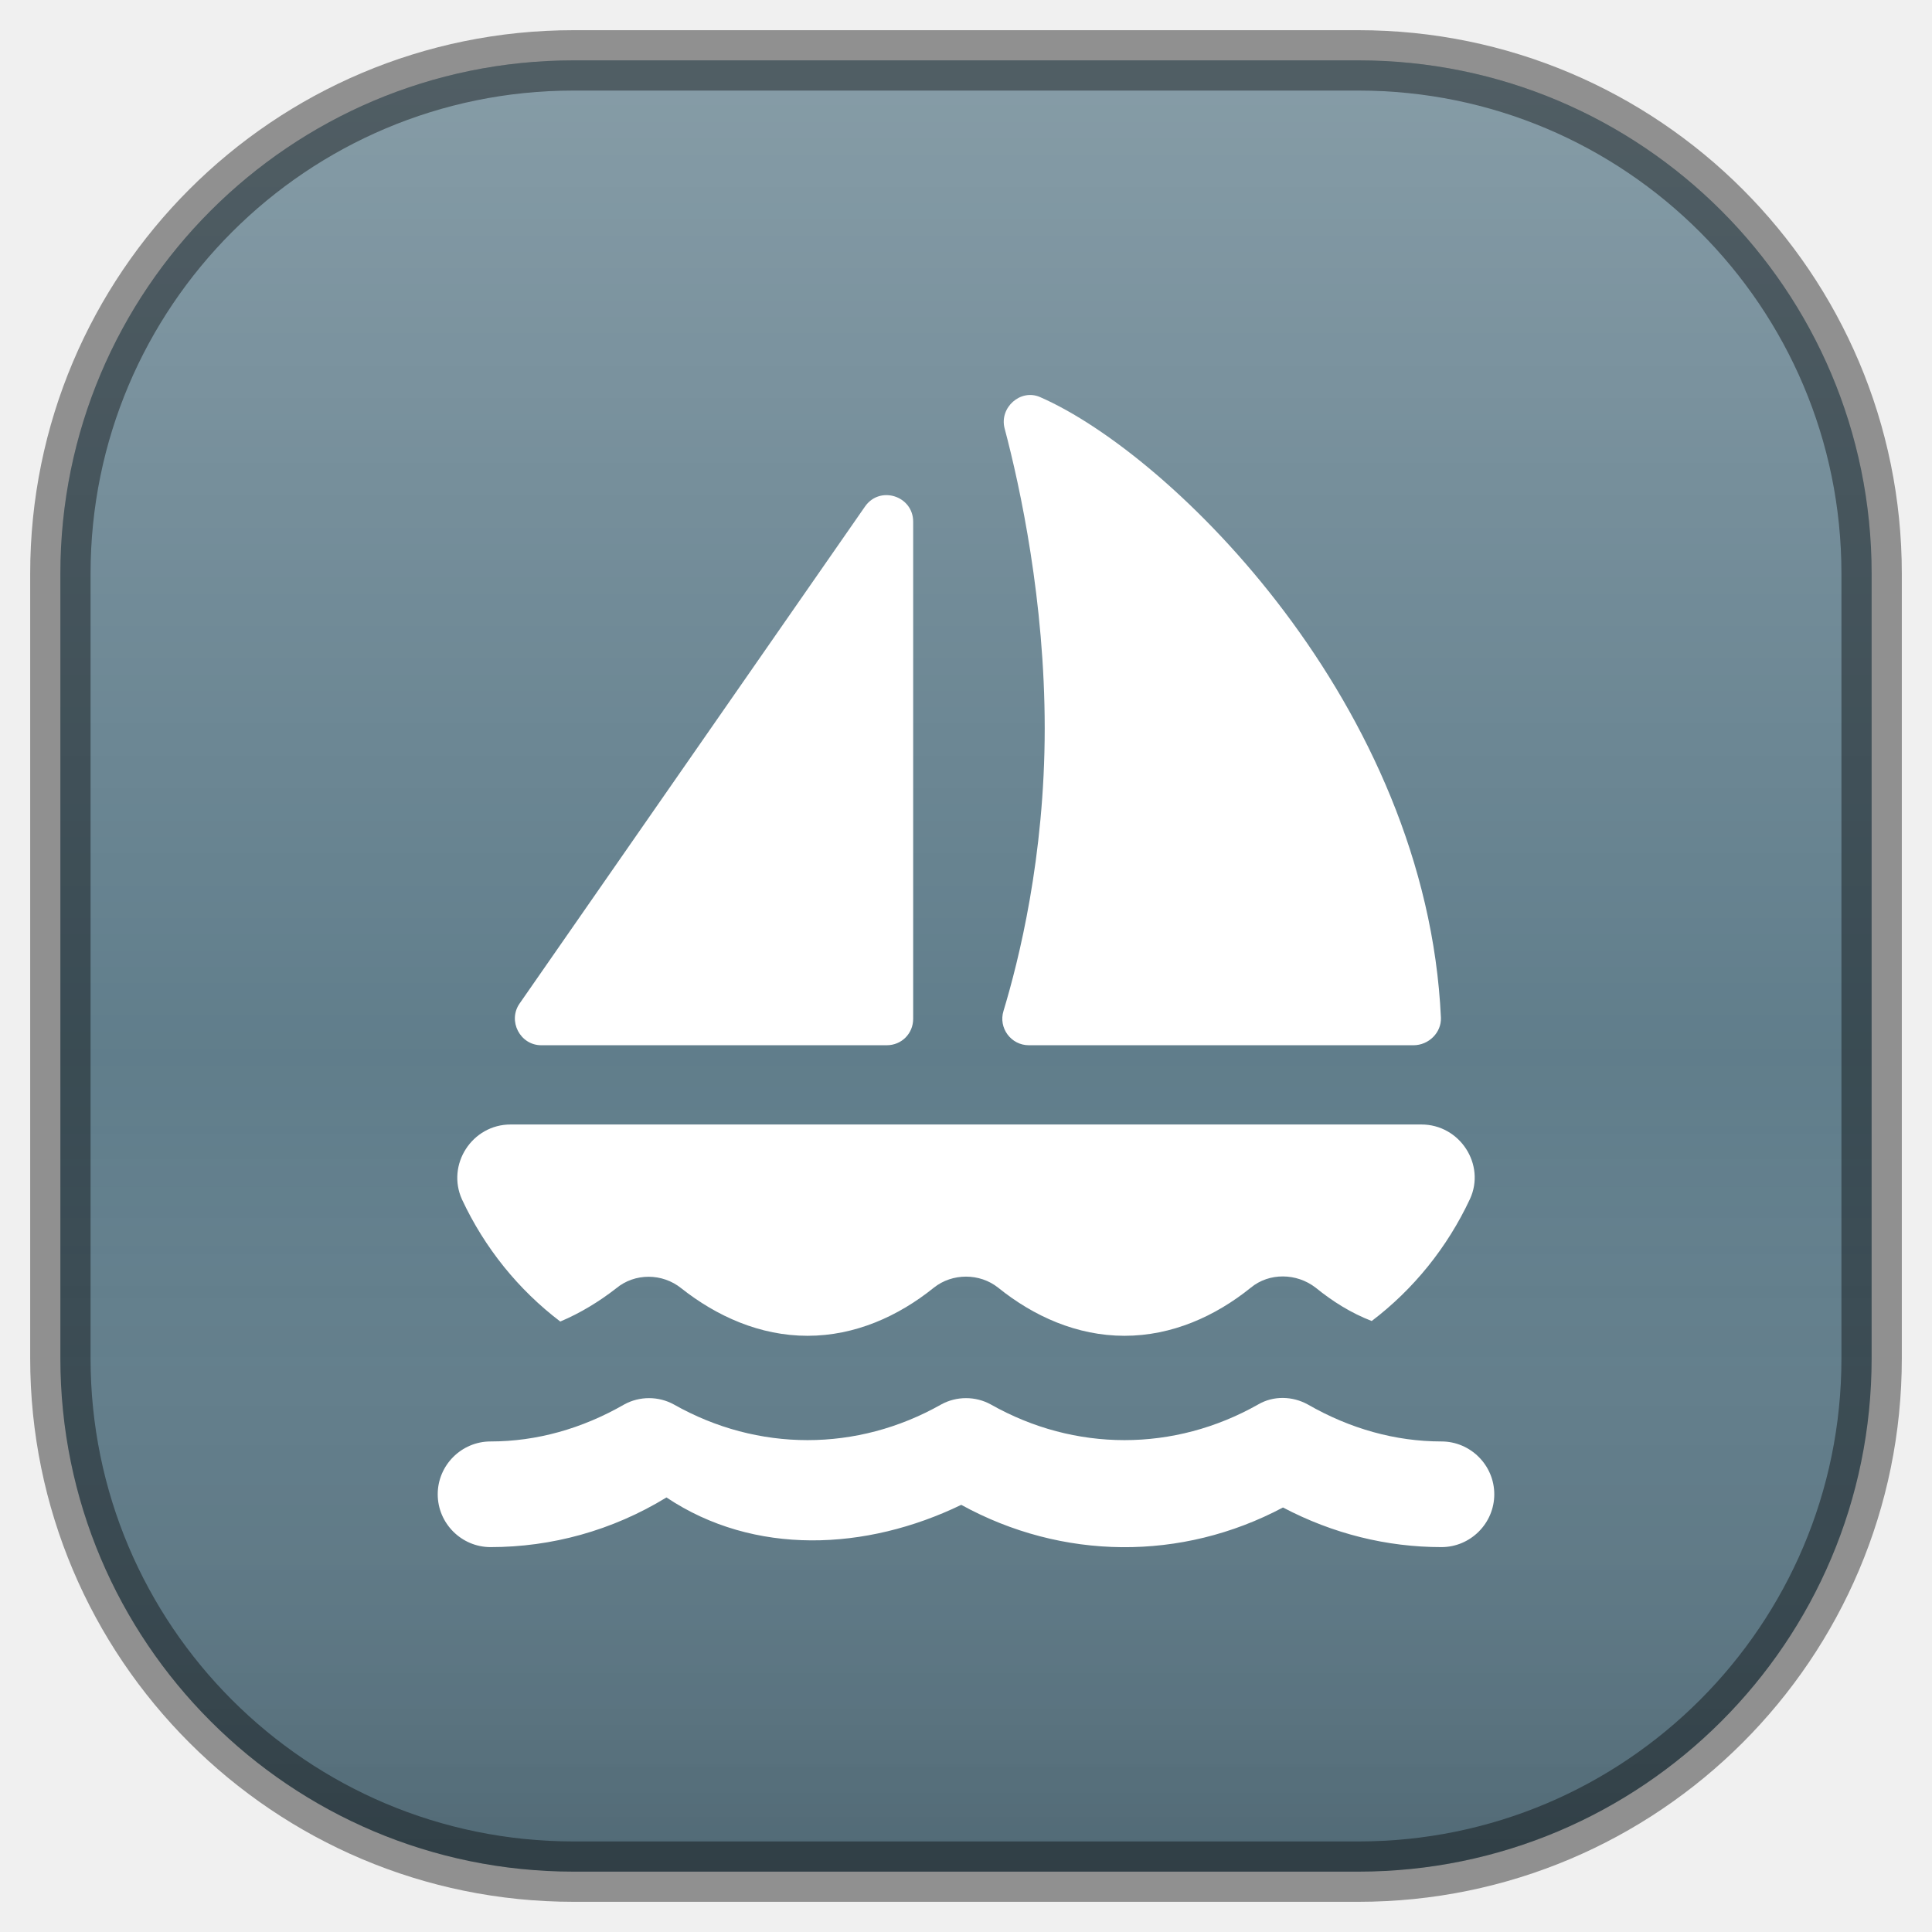
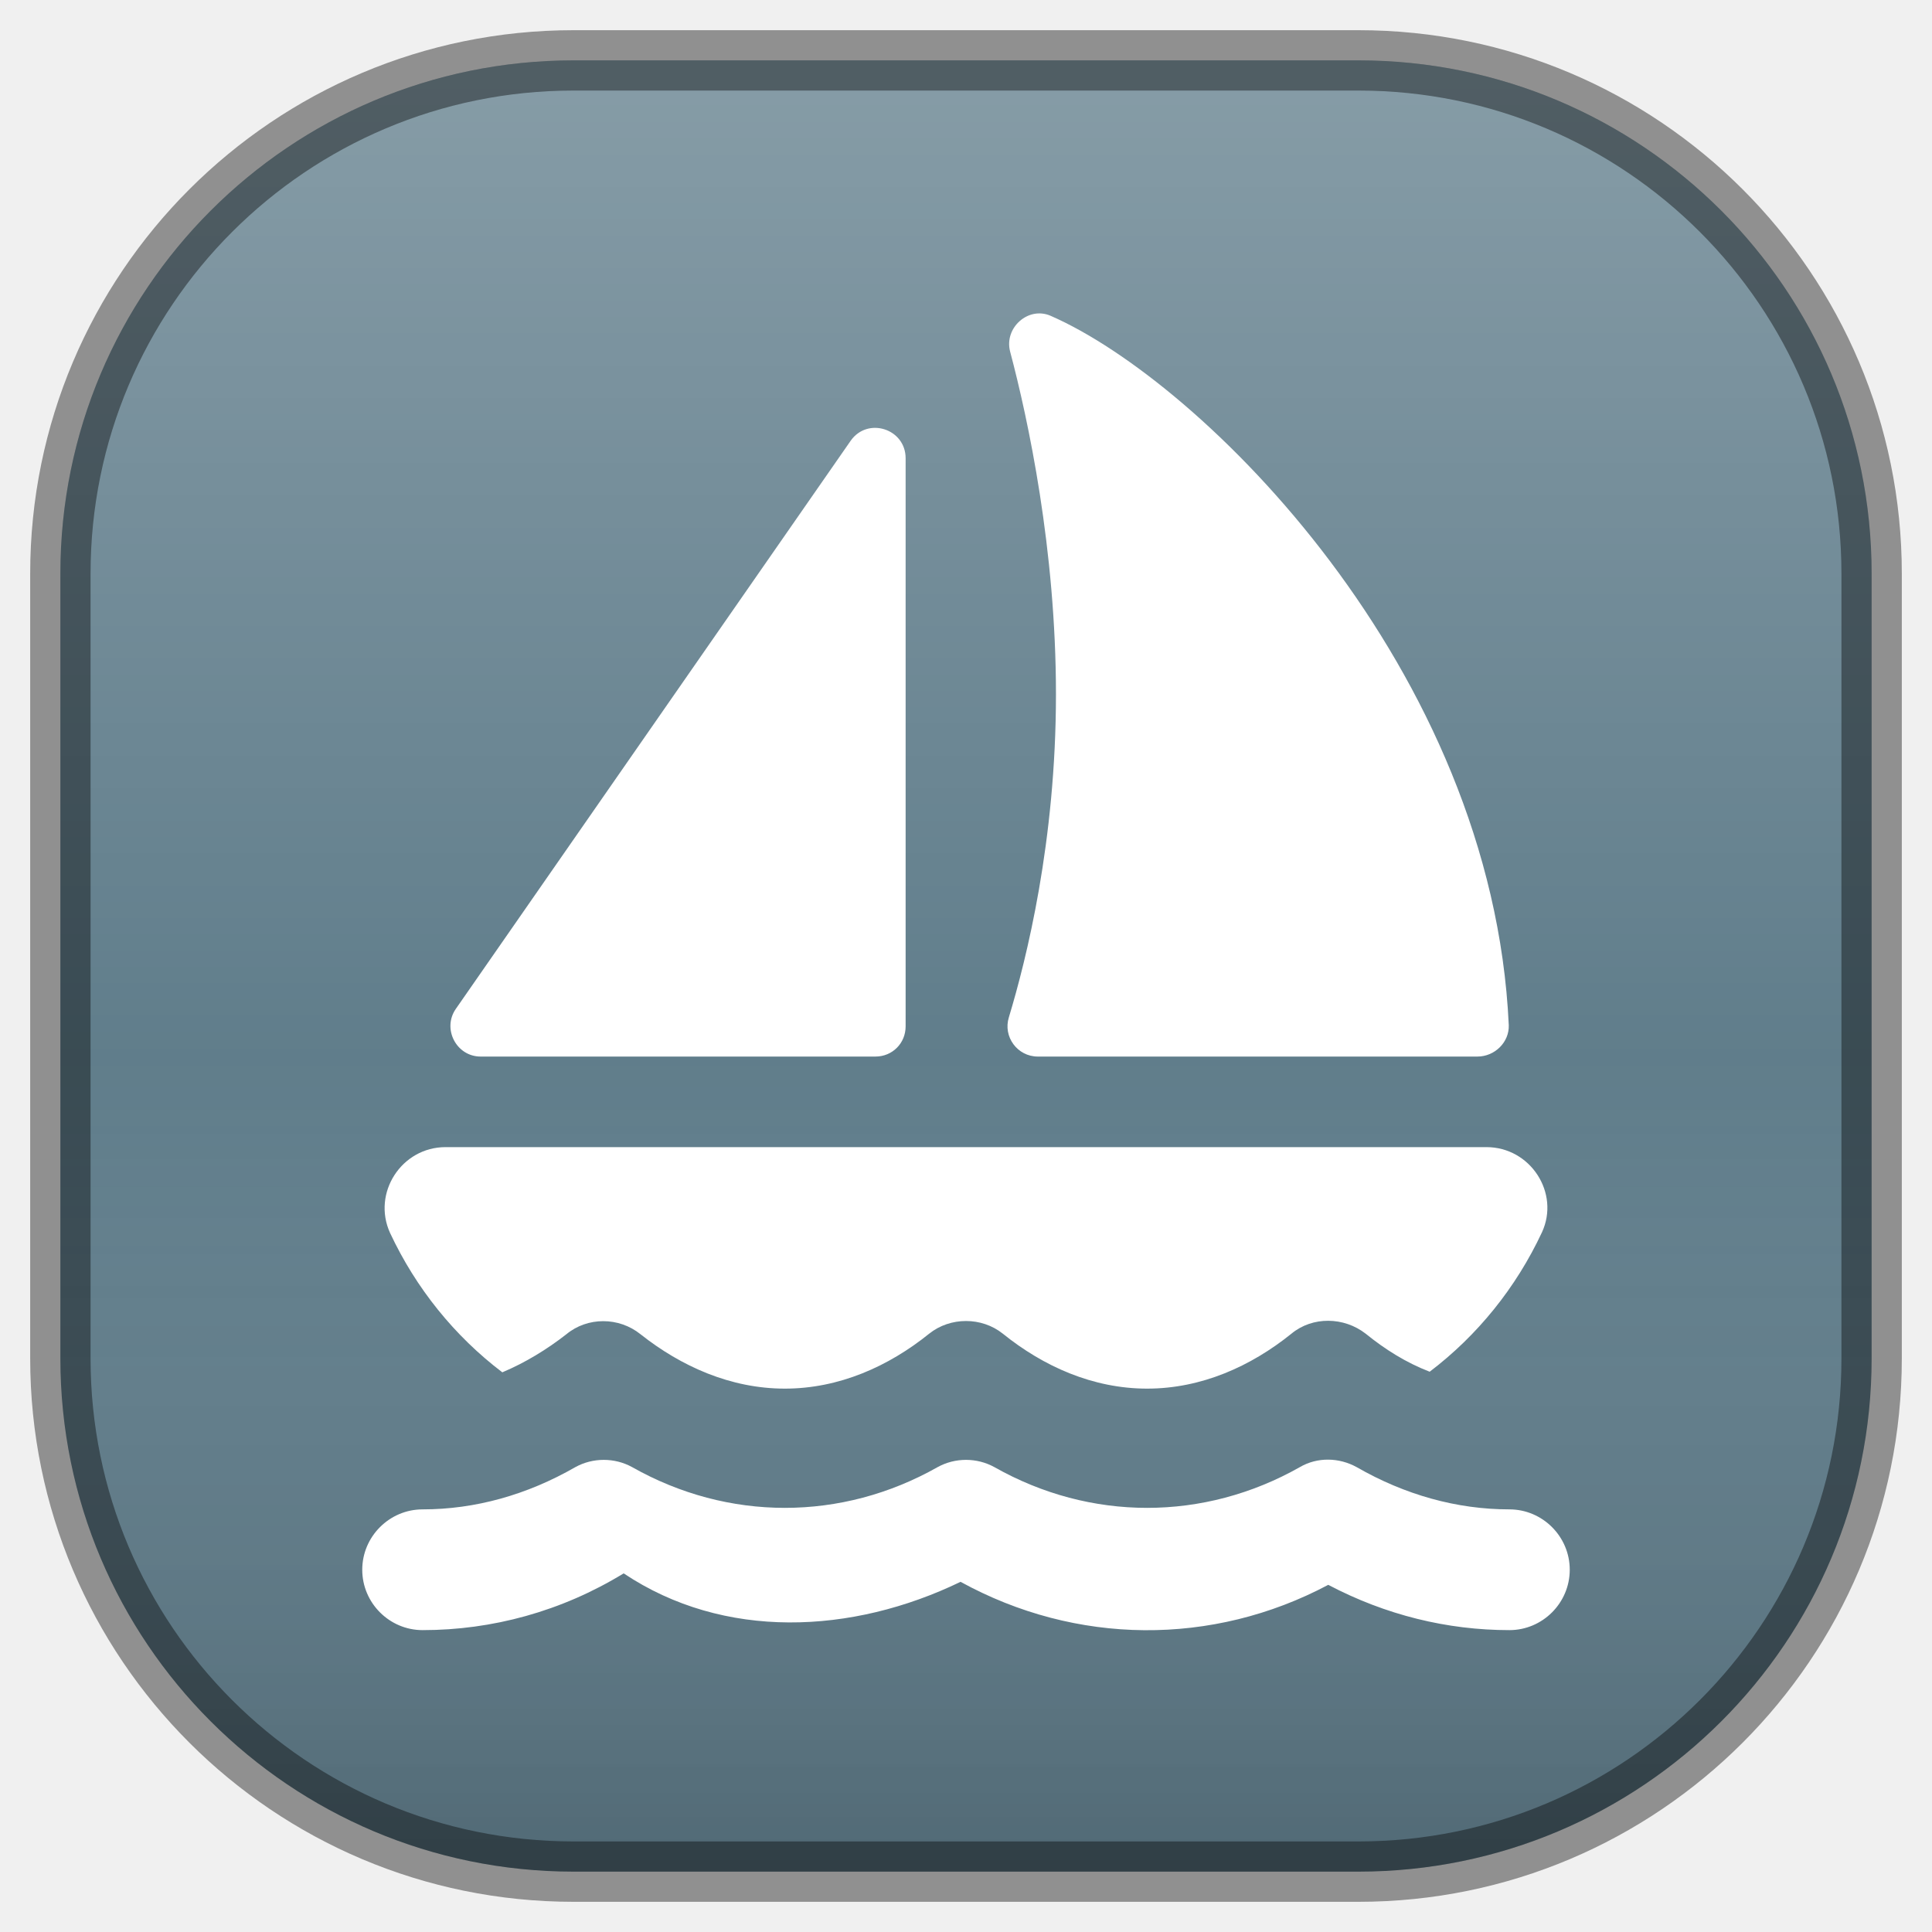
<svg xmlns="http://www.w3.org/2000/svg" viewBox="0 0 64 64">
  <defs>
    <linearGradient id="shade" x1="0" y1="0" x2="0" y2="1">
      <stop offset="0" stop-color="#fff" stop-opacity="0.24" />
      <stop offset="0.55" stop-color="#fff" stop-opacity="0" />
      <stop offset="1" stop-color="#000" stop-opacity="0.16" />
    </linearGradient>
  </defs>
  <rect x="2" y="2" width="60" height="60" rx="17" fill="#607d8b" />
  <rect x="2" y="2" width="60" height="60" rx="17" fill="url(#shade)" stroke="#000" stroke-opacity="0.4" stroke-width="2" />
-   <g transform="translate(11 11) scale(1.75)" fill="#fff">
+   <g transform="translate(8 8) scale(2)" fill="#fff">
    <rect fill="none" height="24" width="24" />
    <path d="M11,13V3.59c0-0.49-0.63-0.69-0.91-0.29l-6.54,9.41c-0.23,0.33,0.01,0.79,0.41,0.79h6.54C10.78,13.5,11,13.28,11,13z M20.99,12.98C20.72,7.07,15.9,2.32,13.4,1.23c-0.37-0.16-0.77,0.2-0.67,0.59c0.3,1.13,0.76,3.28,0.76,5.68 c0,2.44-0.49,4.39-0.78,5.35c-0.1,0.32,0.14,0.65,0.48,0.65h7.28C20.76,13.5,21,13.26,20.99,12.98z M20.62,15H3.38 c-0.73,0-1.22,0.76-0.92,1.42c0.43,0.92,1.07,1.71,1.86,2.31c0.38-0.16,0.74-0.38,1.06-0.63c0.35-0.29,0.87-0.29,1.23,0 C7.28,18.63,8.1,19,9,19c0.9,0,1.72-0.37,2.39-0.91c0.35-0.28,0.87-0.28,1.22,0C13.28,18.63,14.1,19,15,19 c0.9,0,1.72-0.37,2.39-0.91c0.35-0.29,0.87-0.28,1.23,0c0.32,0.26,0.67,0.48,1.06,0.63c0.79-0.6,1.43-1.39,1.86-2.31 C21.84,15.76,21.35,15,20.62,15z M22,22c0-0.55-0.45-1-1-1h0c-0.87,0-1.73-0.24-2.53-0.7c-0.29-0.16-0.65-0.17-0.94,0 c-1.59,0.9-3.47,0.9-5.06,0c-0.29-0.16-0.65-0.16-0.94,0c-1.59,0.9-3.47,0.9-5.06,0c-0.29-0.16-0.65-0.16-0.94,0 C4.73,20.76,3.87,21,3,21h0c-0.55,0-1,0.45-1,1c0,0.55,0.45,1,1,1h0c1.15,0,2.3-0.31,3.33-0.94c1.66,1.11,3.78,1.01,5.58,0.14 c1.91,1.05,4.17,1.07,6.09,0.05h0c0.95,0.5,1.97,0.75,3,0.75h0C21.55,23,22,22.55,22,22z" />
  </g>
</svg>
